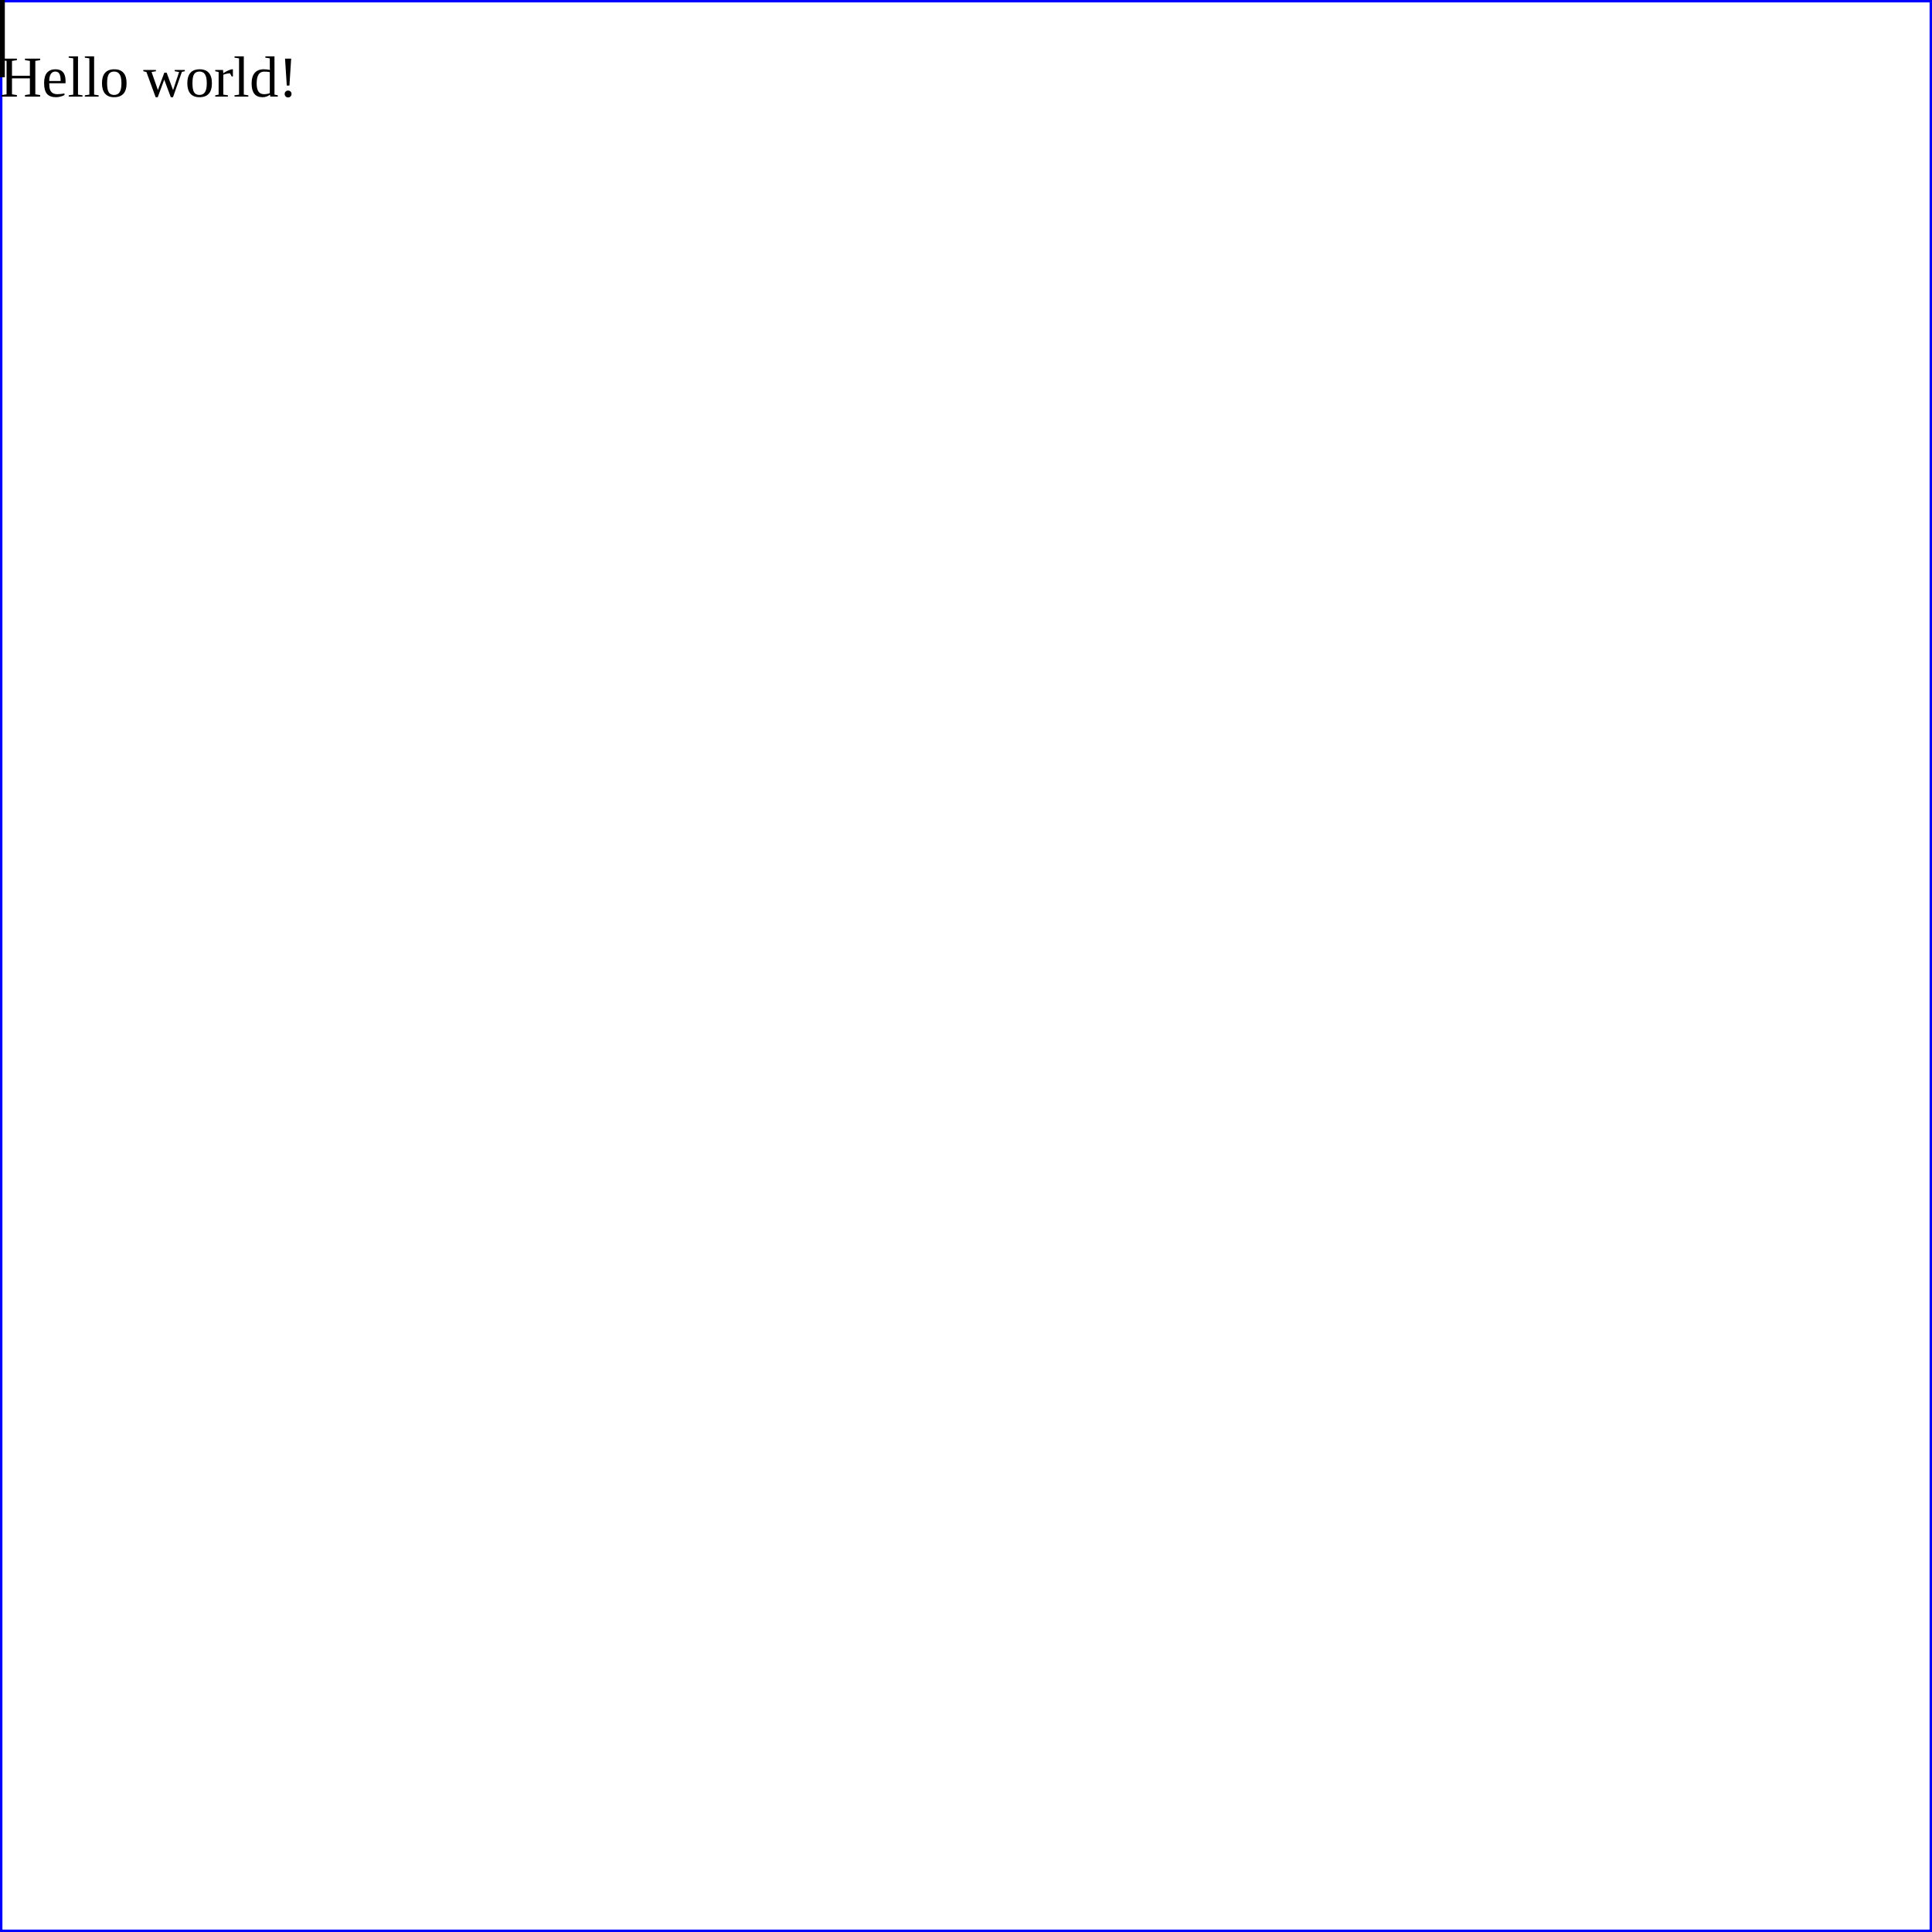
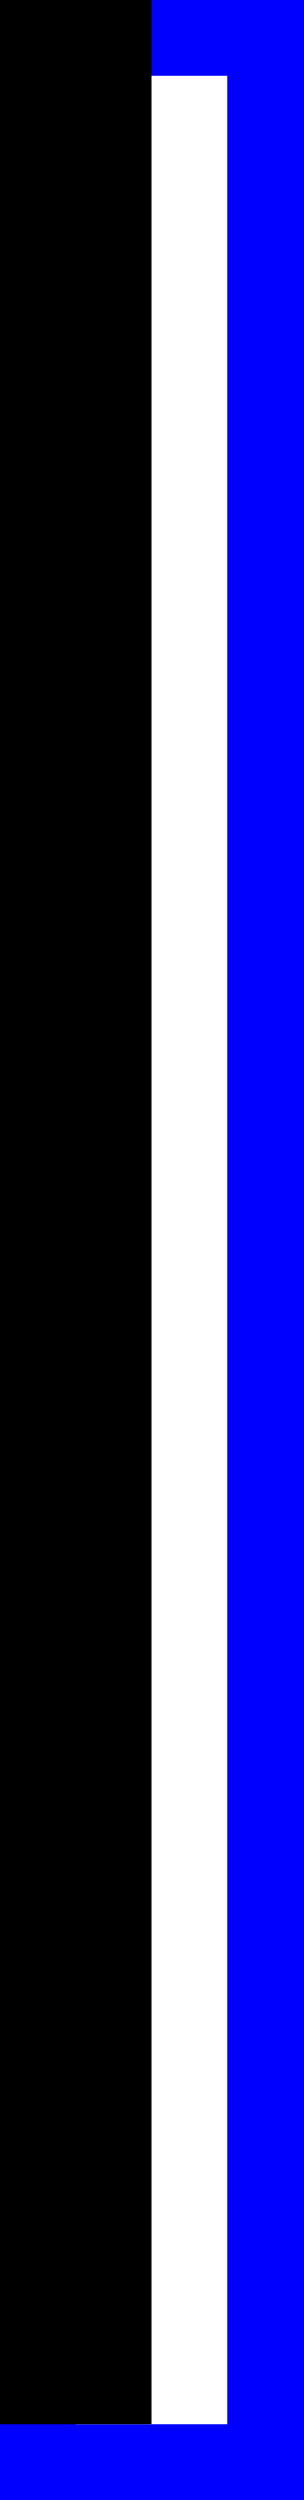
- <svg xmlns="http://www.w3.org/2000/svg" width="400px" height="400px">
-   <rect x="0" y="0" width="400px" height="400px" stroke="blue" fill="white" />
-   <text id="main" x="0" y="20" stroke="none" fill="black">Hello world!</text>
+ <svg xmlns="http://www.w3.org/2000/svg" width="100%" height="100%">
+   <style type="text/css">
+ 		text,tspan {
+ 			font-family: "Nimbus Mono L", "Courier New", Courier, monospace;
+ 		}
+ 	</style>
+   <rect x="0" y="0" width="100%" height="100%" stroke="blue" fill="white" />
+   <text id="main" x="0" y="20" stroke="none" fill="black" />
  <rect id="cursor" x="0" y="0" width="1" height="12pt" stroke="none" fill="black" />
  <text id="mode-text" x="0" y="400" stroke="none" fill="black" />
  <text id="location-text" x="300" y="400" />
</svg>
